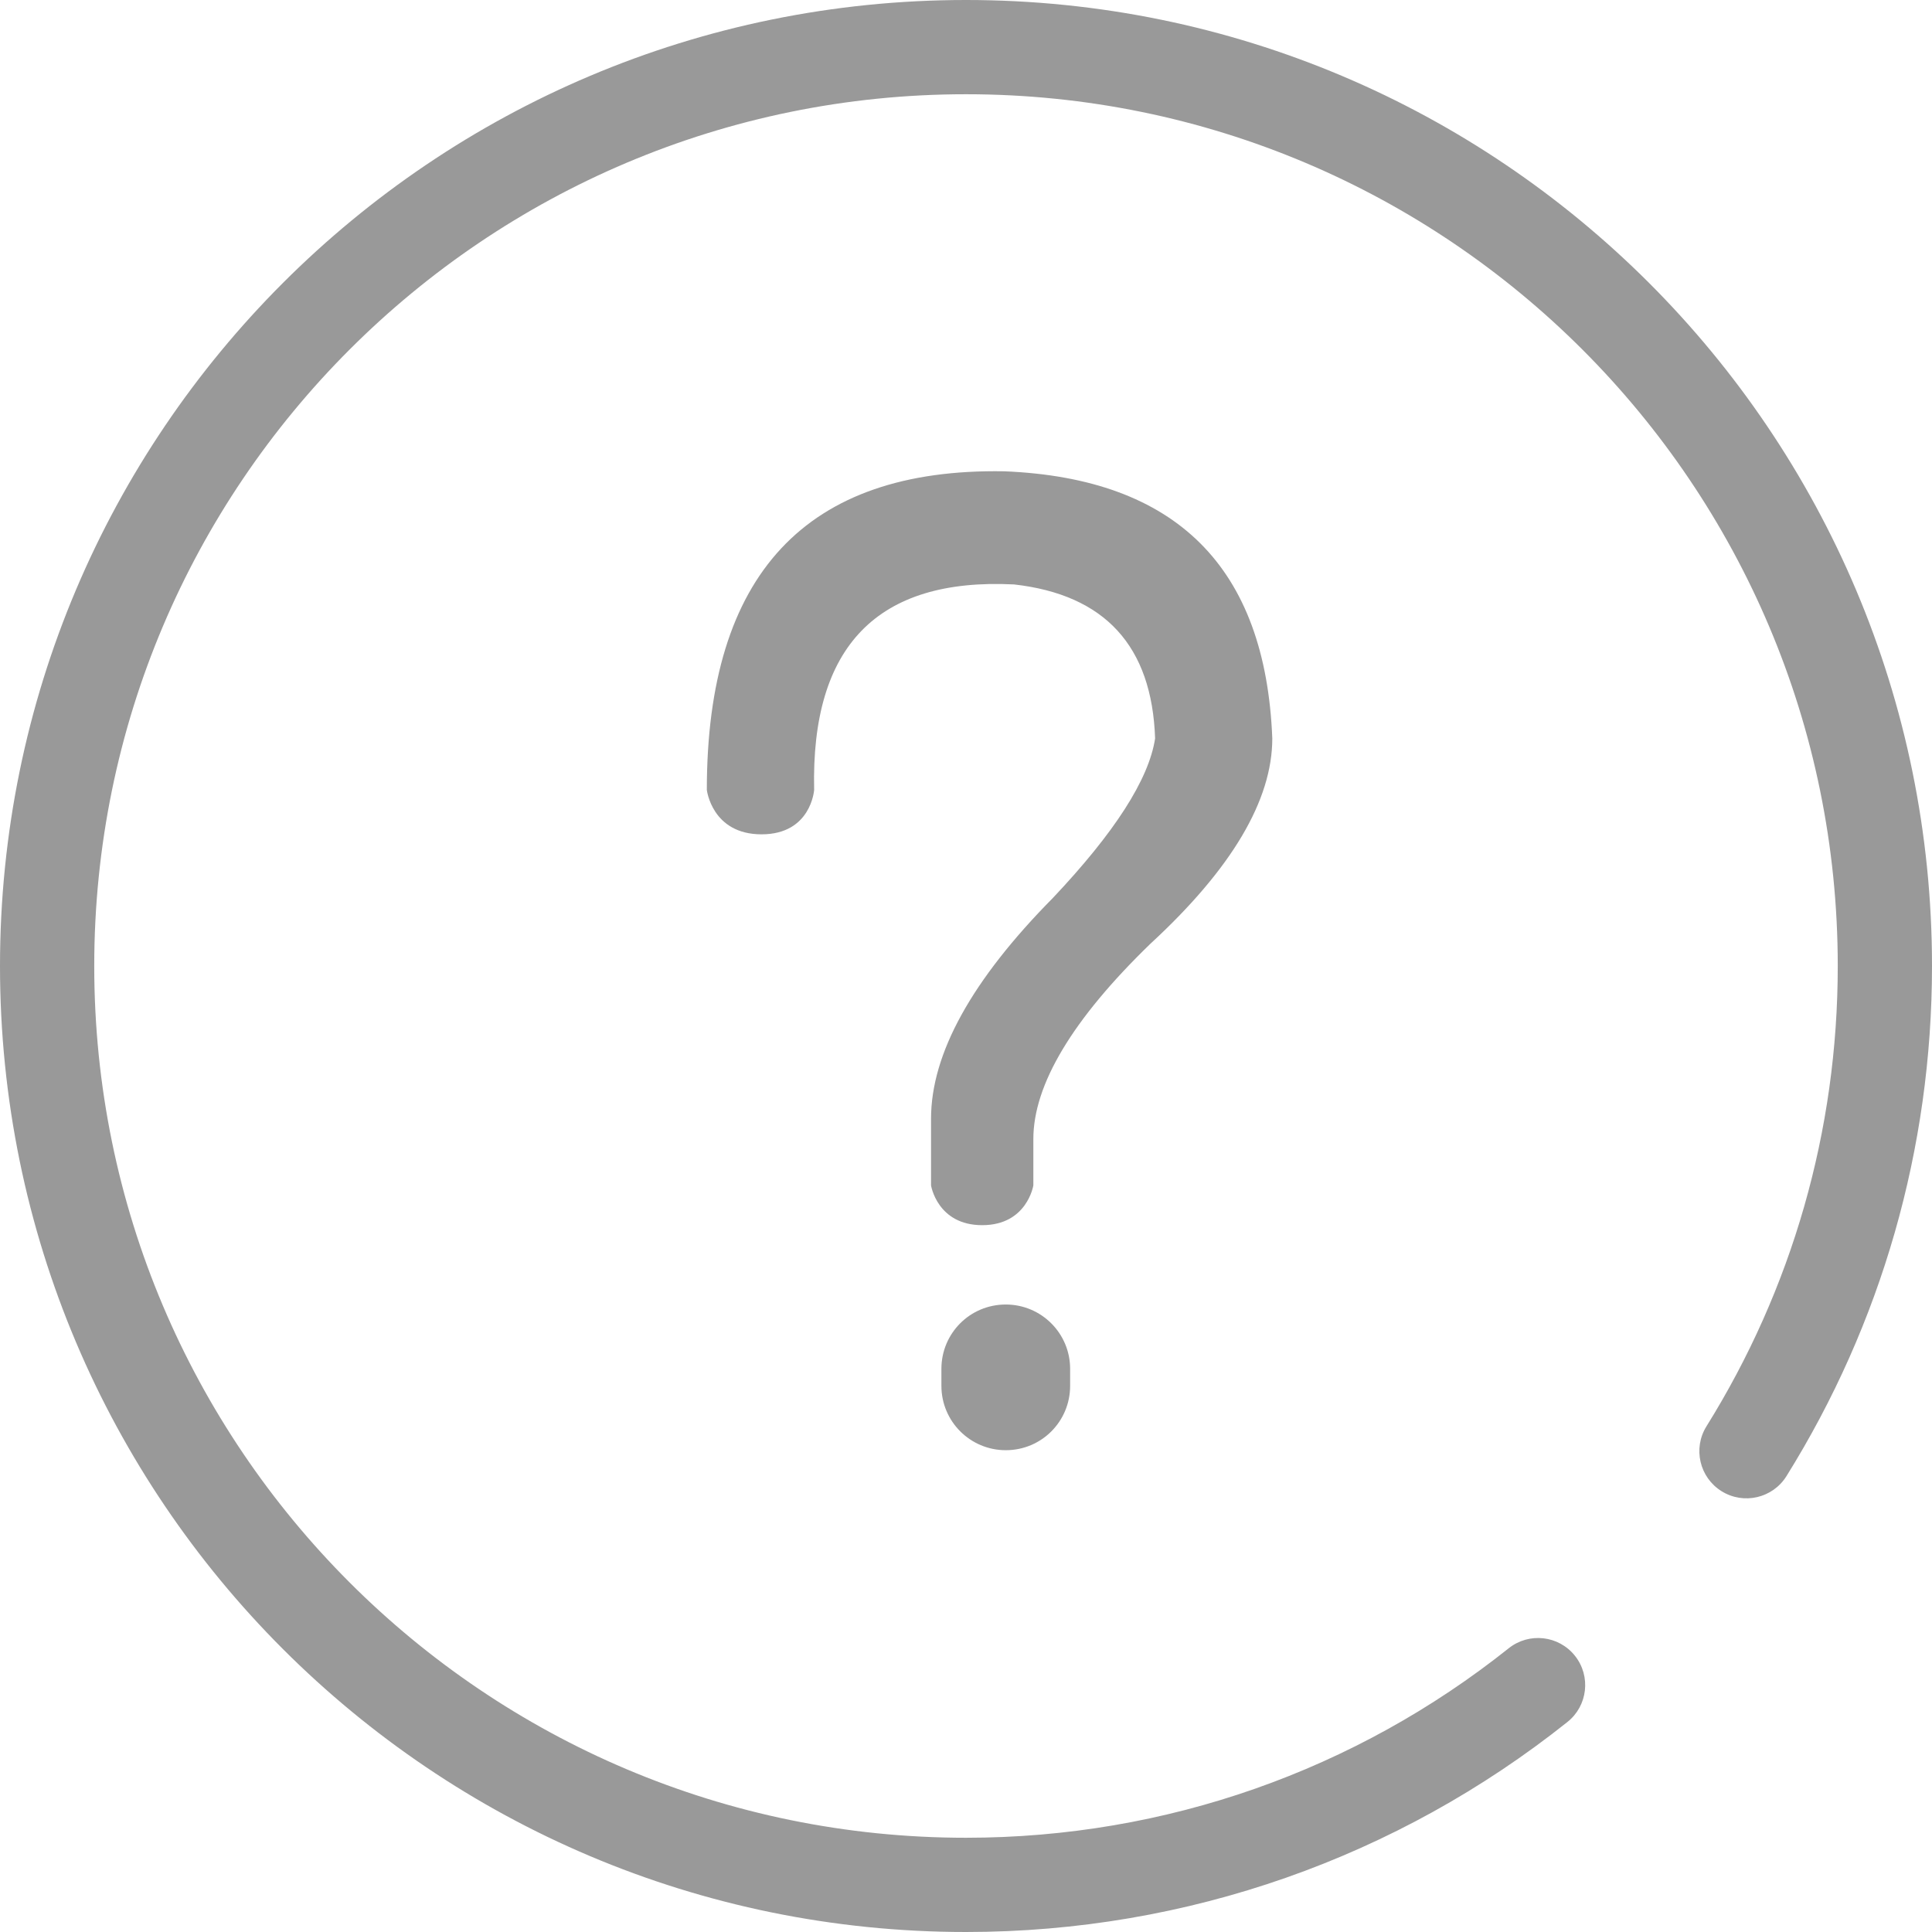
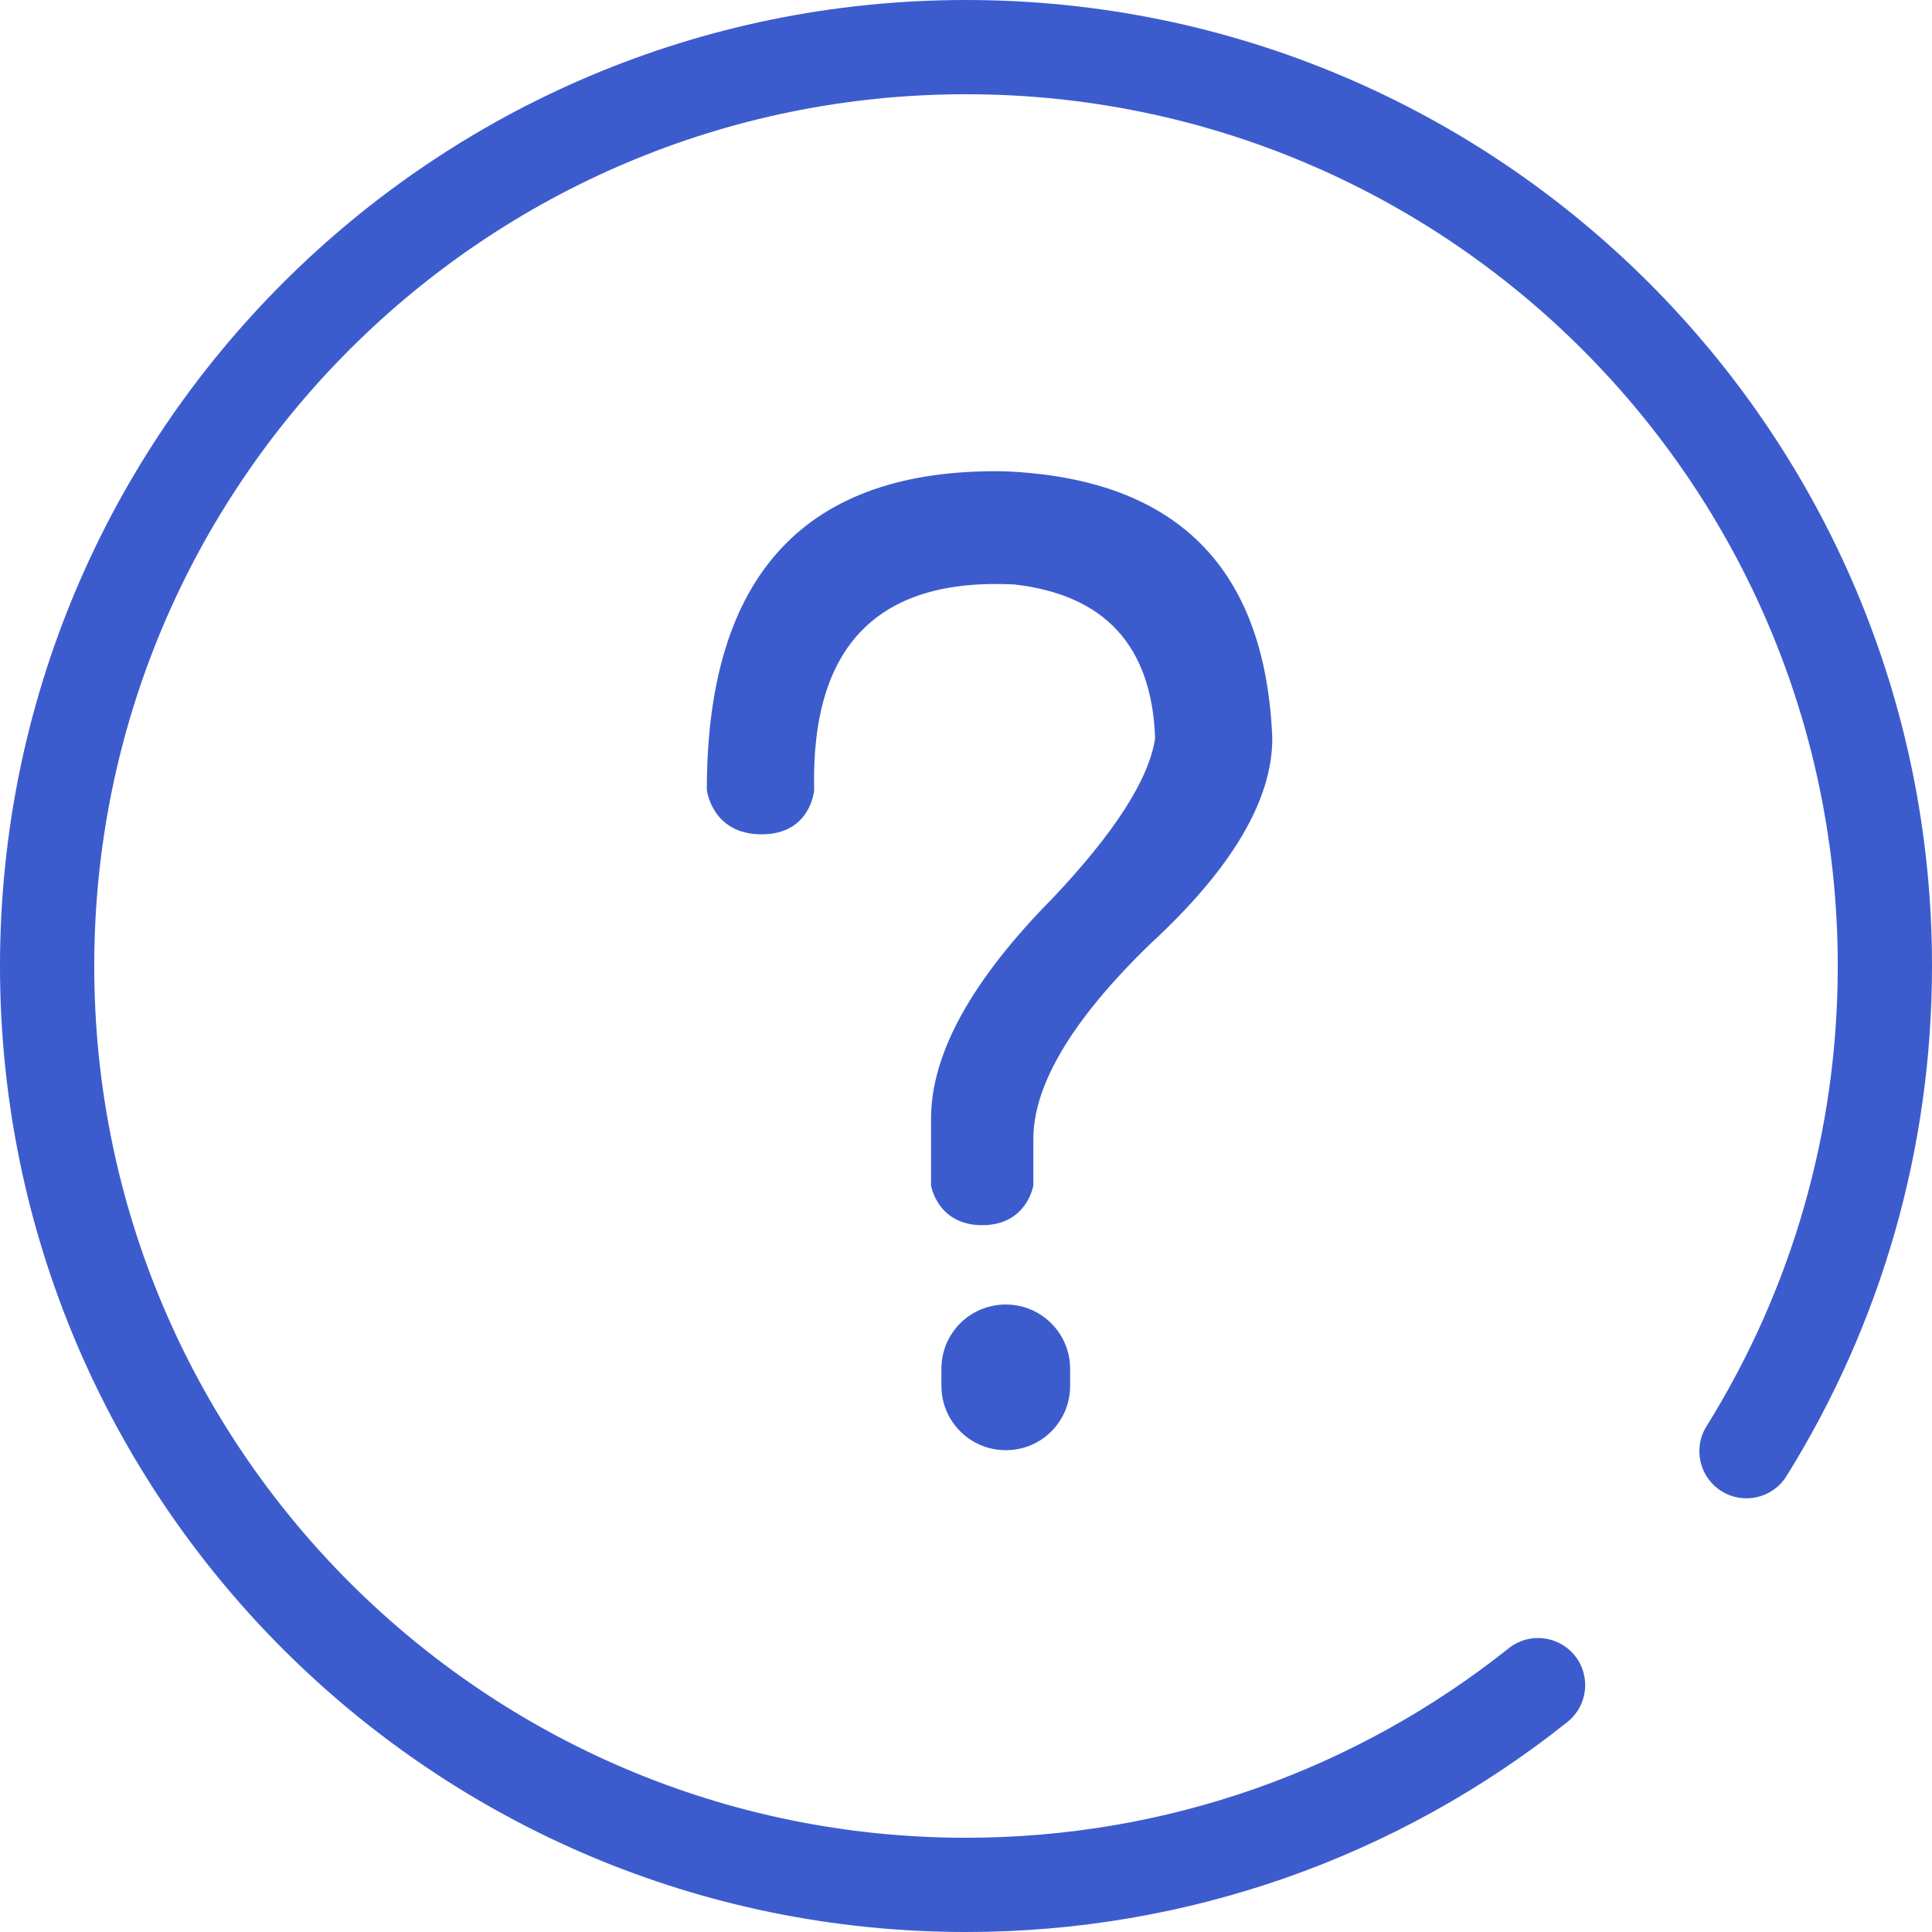
<svg xmlns="http://www.w3.org/2000/svg" t="1744009636957" class="icon" viewBox="0 0 1024 1024" version="1.1" p-id="4321" width="200" height="200">
-   <path d="M1024 512C1024 229.23 794.77 0 512 0 229.23 0 0 229.23 0 512 0 794.77 229.23 1024 512 1024 629.411 1024 740.826 984.331 830.768 912.687 841.558 904.092 843.337 888.379 834.743 877.59 826.149 866.801 810.435 865.022 799.646 873.616 718.47 938.277 618.002 974.049 512 974.049 256.818 974.049 49.951 767.182 49.951 512 49.951 256.818 256.818 49.951 512 49.951 767.182 49.951 974.049 256.818 974.049 512 974.049 599.493 949.715 683.337 904.471 755.961 897.177 767.668 900.755 783.072 912.463 790.365 924.17 797.659 939.574 794.081 946.868 782.374 997.014 701.881 1024 608.898 1024 512Z" fill="#999999" p-id="4322" />
-   <path d="M533.079 691.419C551.918 691.419 567.19 706.674 567.19 725.511L567.19 734.542C567.19 753.371 552.049 768.635 533.079 768.635L533.079 768.635C514.24 768.635 498.967 753.379 498.967 734.542L498.967 725.511C498.967 706.682 514.108 691.419 533.079 691.419L533.079 691.419ZM374.634 418.655C374.634 418.655 377.309 442.211 403.632 442.211 429.955 442.211 431.512 418.655 431.512 418.655 429.768 342.381 465.108 306.162 537.456 309.76 585.612 315.197 610.563 342.381 612.231 391.391 608.894 413.218 590.618 441.441 558.084 475.901 515.008 519.475 493.471 558.491 493.471 592.951L493.471 628.289C493.471 628.289 496.776 649.366 520.582 649.366 544.389 649.366 547.694 628.289 547.694 628.289L547.694 603.744C547.694 574.961 568.322 540.342 609.653 500.286 652.88 460.47 674.341 424.092 674.341 391.391 670.777 300.726 623.531 253.474 532.223 249.796 427.189 248.037 374.634 304.323 374.634 418.655Z" fill="#999999" p-id="4323" />
+   <path d="M1024 512C1024 229.23 794.77 0 512 0 229.23 0 0 229.23 0 512 0 794.77 229.23 1024 512 1024 629.411 1024 740.826 984.331 830.768 912.687 841.558 904.092 843.337 888.379 834.743 877.59 826.149 866.801 810.435 865.022 799.646 873.616 718.47 938.277 618.002 974.049 512 974.049 256.818 974.049 49.951 767.182 49.951 512 49.951 256.818 256.818 49.951 512 49.951 767.182 49.951 974.049 256.818 974.049 512 974.049 599.493 949.715 683.337 904.471 755.961 897.177 767.668 900.755 783.072 912.463 790.365 924.17 797.659 939.574 794.081 946.868 782.374 997.014 701.881 1024 608.898 1024 512Z" fill="#3c5cce" p-id="4322" />
+   <path d="M533.079 691.419C551.918 691.419 567.19 706.674 567.19 725.511L567.19 734.542C567.19 753.371 552.049 768.635 533.079 768.635L533.079 768.635C514.24 768.635 498.967 753.379 498.967 734.542L498.967 725.511C498.967 706.682 514.108 691.419 533.079 691.419L533.079 691.419ZM374.634 418.655C374.634 418.655 377.309 442.211 403.632 442.211 429.955 442.211 431.512 418.655 431.512 418.655 429.768 342.381 465.108 306.162 537.456 309.76 585.612 315.197 610.563 342.381 612.231 391.391 608.894 413.218 590.618 441.441 558.084 475.901 515.008 519.475 493.471 558.491 493.471 592.951L493.471 628.289C493.471 628.289 496.776 649.366 520.582 649.366 544.389 649.366 547.694 628.289 547.694 628.289L547.694 603.744C547.694 574.961 568.322 540.342 609.653 500.286 652.88 460.47 674.341 424.092 674.341 391.391 670.777 300.726 623.531 253.474 532.223 249.796 427.189 248.037 374.634 304.323 374.634 418.655Z" fill="#3c5cce" p-id="4323" />
</svg>
